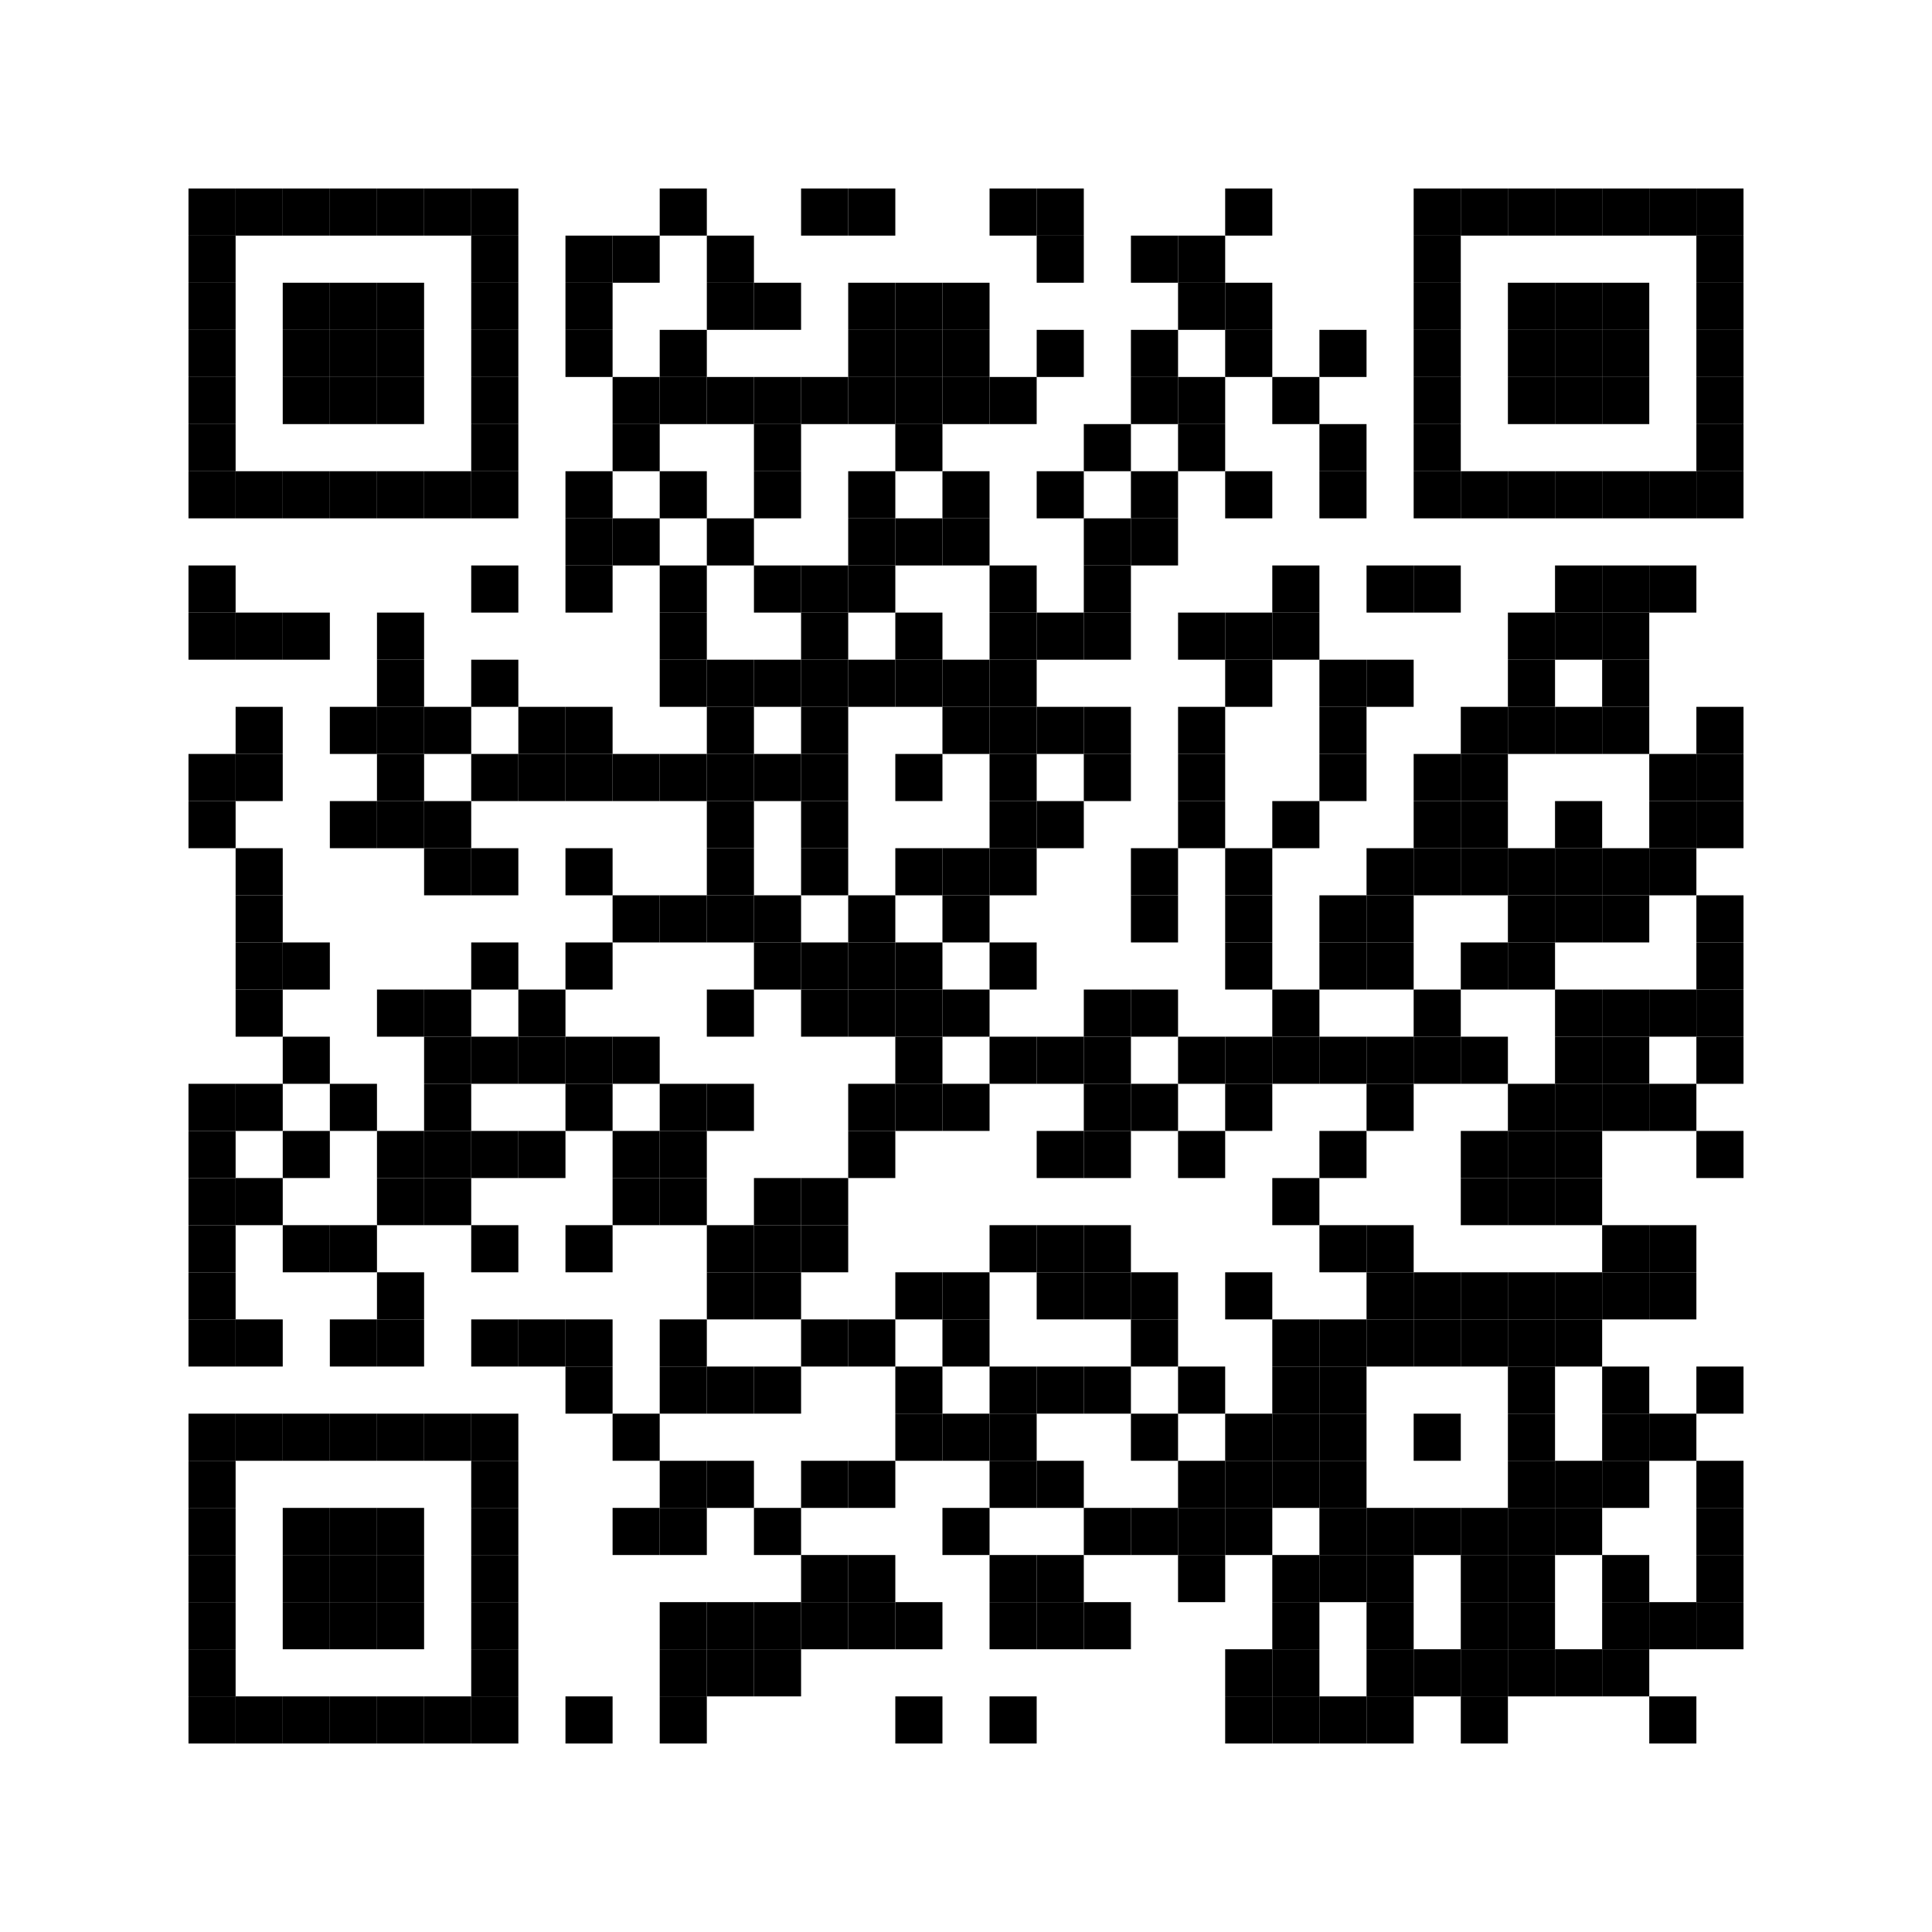
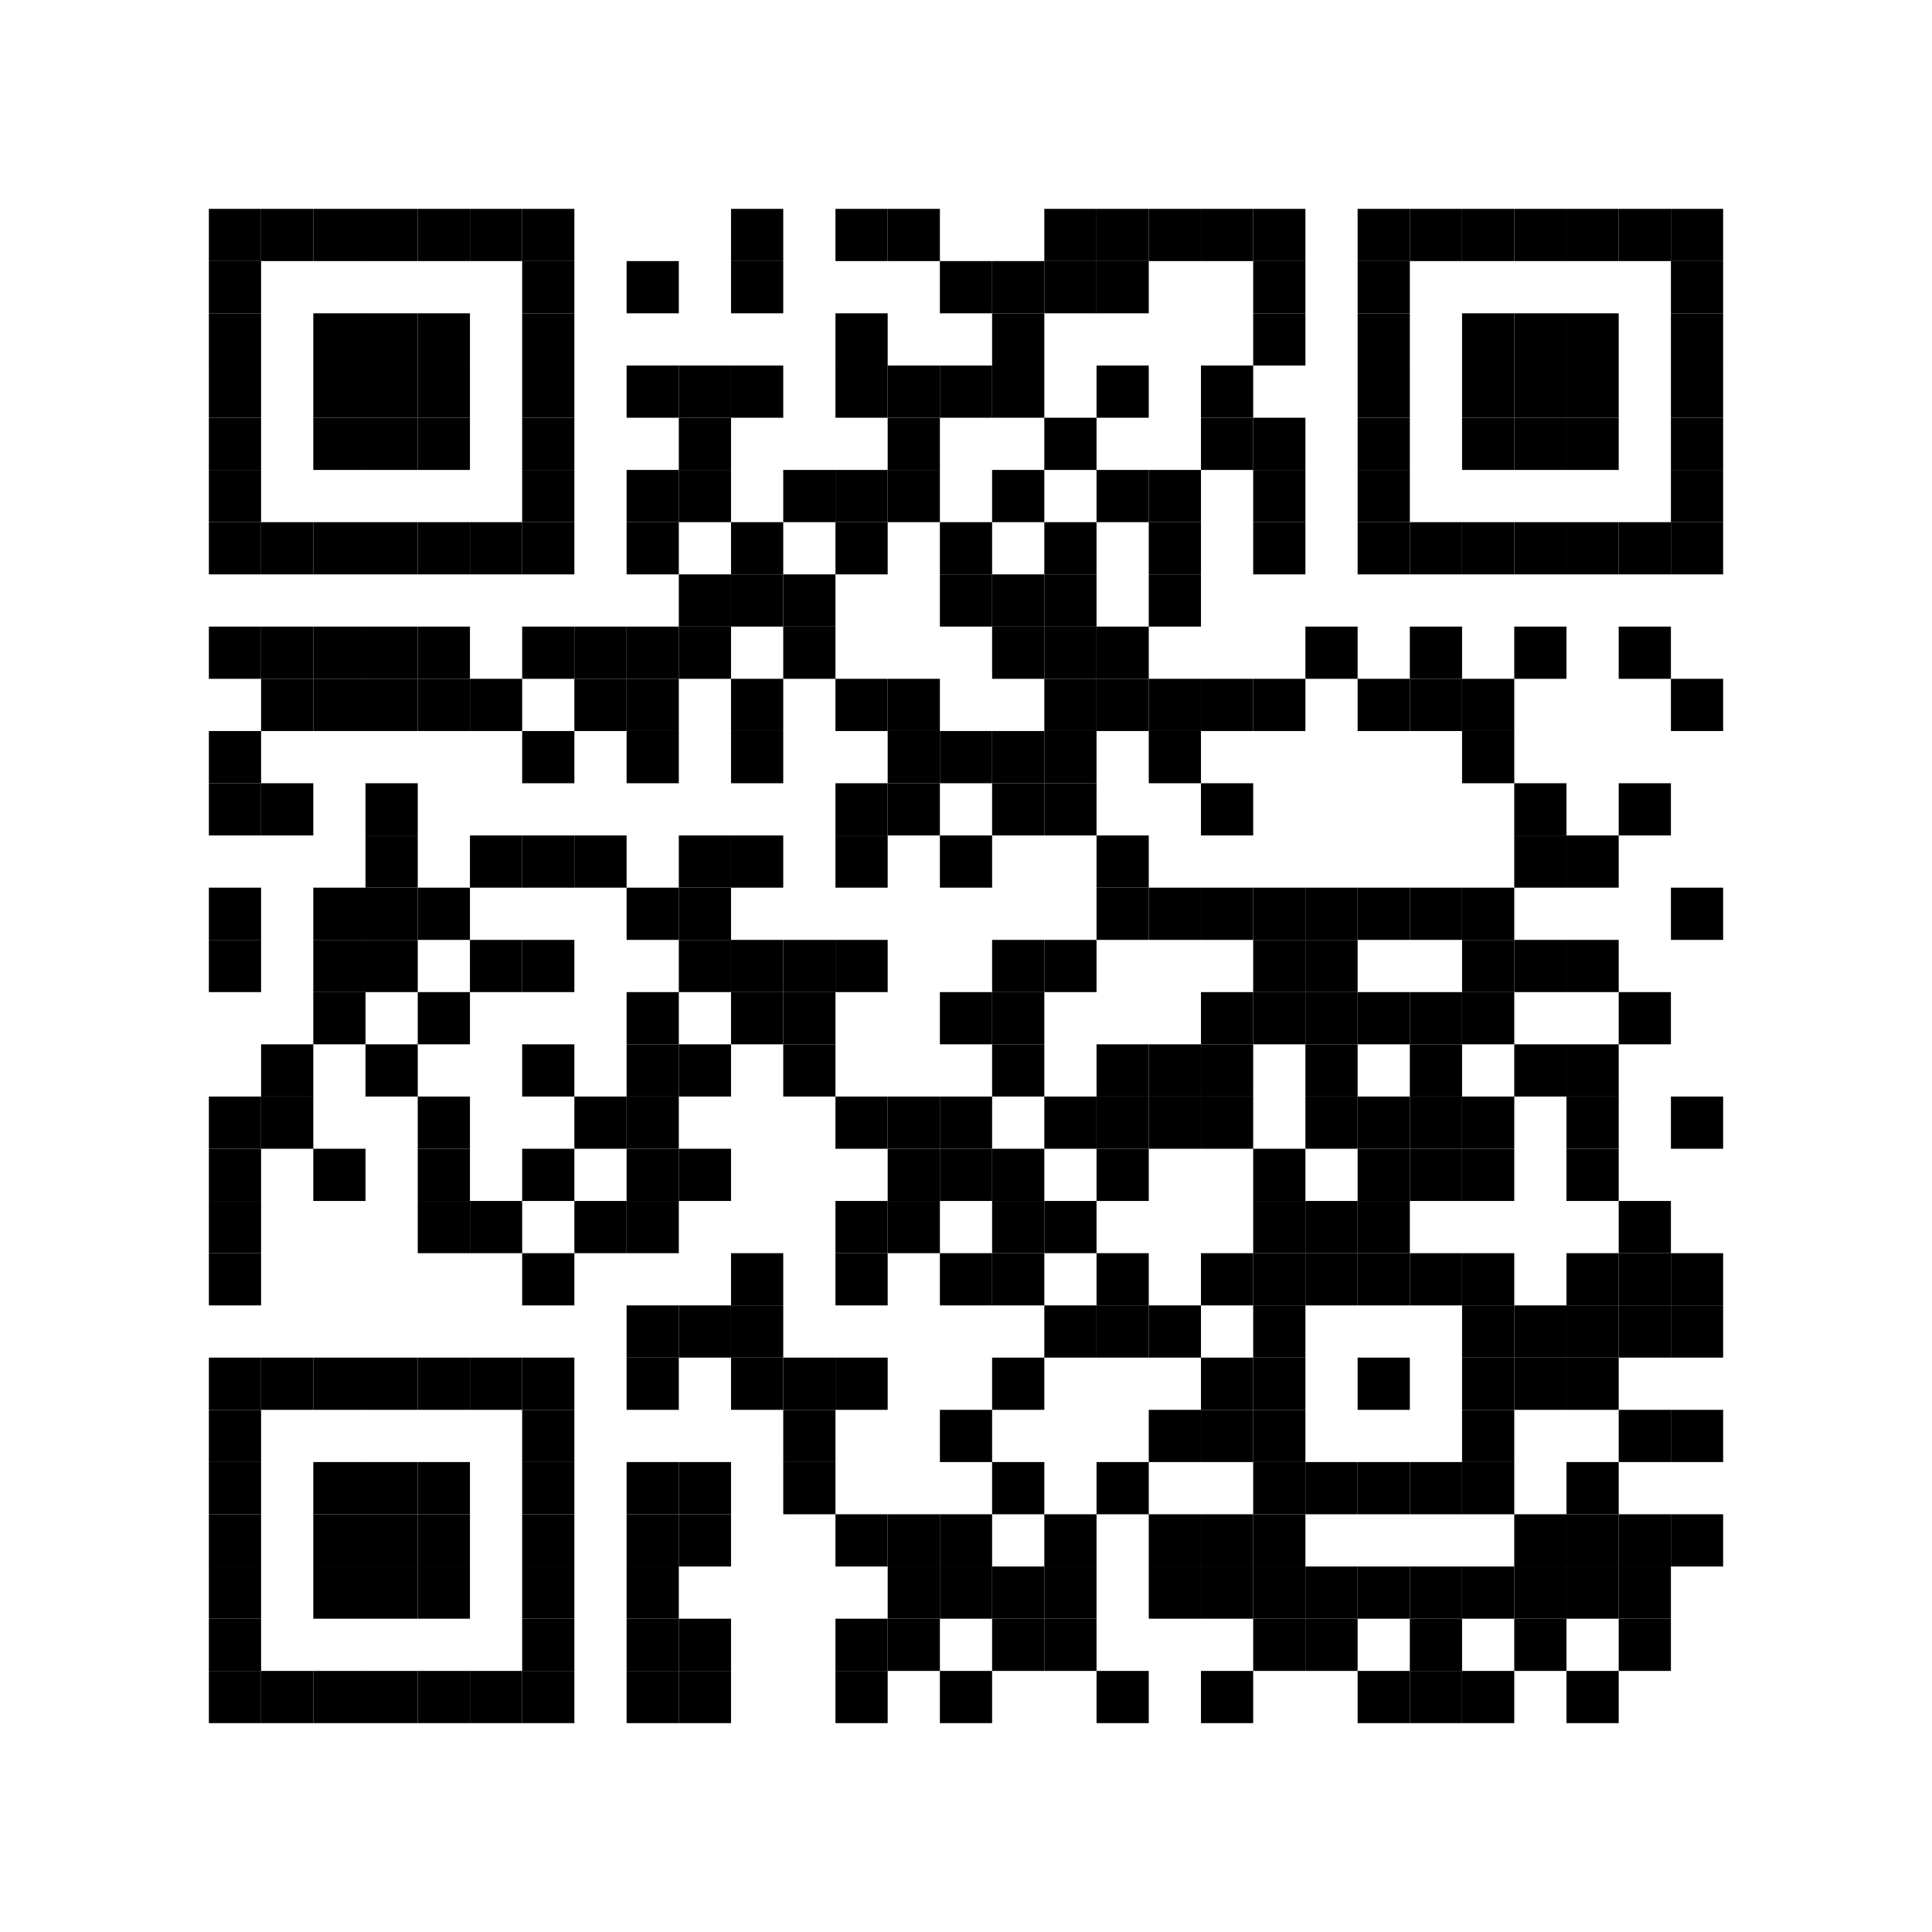
- <svg xmlns="http://www.w3.org/2000/svg" width="4.34cm" height="4.34cm" viewBox="0 0 41 41" preserveAspectRatio="none" version="1.1">
+ <svg xmlns="http://www.w3.org/2000/svg" width="3.92cm" height="3.92cm" viewBox="0 0 37 37" preserveAspectRatio="none" version="1.1">
  <g id="QRcode">
-     <rect x="0" y="0" width="41" height="41" fill="#ffffff" />
+     <rect x="0" y="0" width="37" height="37" fill="#ffffff" />
    <g id="Pattern" transform="translate(4,4)">
      <rect x="0" y="0" width="1" height="1" fill="#000000" />
      <rect x="1" y="0" width="1" height="1" fill="#000000" />
      <rect x="2" y="0" width="1" height="1" fill="#000000" />
      <rect x="3" y="0" width="1" height="1" fill="#000000" />
      <rect x="4" y="0" width="1" height="1" fill="#000000" />
      <rect x="5" y="0" width="1" height="1" fill="#000000" />
      <rect x="6" y="0" width="1" height="1" fill="#000000" />
      <rect x="10" y="0" width="1" height="1" fill="#000000" />
+       <rect x="12" y="0" width="1" height="1" fill="#000000" />
      <rect x="13" y="0" width="1" height="1" fill="#000000" />
-       <rect x="14" y="0" width="1" height="1" fill="#000000" />
+       <rect x="16" y="0" width="1" height="1" fill="#000000" />
      <rect x="17" y="0" width="1" height="1" fill="#000000" />
      <rect x="18" y="0" width="1" height="1" fill="#000000" />
+       <rect x="19" y="0" width="1" height="1" fill="#000000" />
+       <rect x="20" y="0" width="1" height="1" fill="#000000" />
      <rect x="22" y="0" width="1" height="1" fill="#000000" />
+       <rect x="23" y="0" width="1" height="1" fill="#000000" />
+       <rect x="24" y="0" width="1" height="1" fill="#000000" />
+       <rect x="25" y="0" width="1" height="1" fill="#000000" />
      <rect x="26" y="0" width="1" height="1" fill="#000000" />
      <rect x="27" y="0" width="1" height="1" fill="#000000" />
      <rect x="28" y="0" width="1" height="1" fill="#000000" />
-       <rect x="29" y="0" width="1" height="1" fill="#000000" />
-       <rect x="30" y="0" width="1" height="1" fill="#000000" />
-       <rect x="31" y="0" width="1" height="1" fill="#000000" />
-       <rect x="32" y="0" width="1" height="1" fill="#000000" />
      <rect x="0" y="1" width="1" height="1" fill="#000000" />
      <rect x="6" y="1" width="1" height="1" fill="#000000" />
      <rect x="8" y="1" width="1" height="1" fill="#000000" />
-       <rect x="9" y="1" width="1" height="1" fill="#000000" />
-       <rect x="11" y="1" width="1" height="1" fill="#000000" />
-       <rect x="18" y="1" width="1" height="1" fill="#000000" />
+       <rect x="10" y="1" width="1" height="1" fill="#000000" />
+       <rect x="14" y="1" width="1" height="1" fill="#000000" />
+       <rect x="15" y="1" width="1" height="1" fill="#000000" />
+       <rect x="16" y="1" width="1" height="1" fill="#000000" />
+       <rect x="17" y="1" width="1" height="1" fill="#000000" />
      <rect x="20" y="1" width="1" height="1" fill="#000000" />
-       <rect x="21" y="1" width="1" height="1" fill="#000000" />
-       <rect x="26" y="1" width="1" height="1" fill="#000000" />
-       <rect x="32" y="1" width="1" height="1" fill="#000000" />
+       <rect x="22" y="1" width="1" height="1" fill="#000000" />
+       <rect x="28" y="1" width="1" height="1" fill="#000000" />
      <rect x="0" y="2" width="1" height="1" fill="#000000" />
      <rect x="2" y="2" width="1" height="1" fill="#000000" />
      <rect x="3" y="2" width="1" height="1" fill="#000000" />
      <rect x="4" y="2" width="1" height="1" fill="#000000" />
      <rect x="6" y="2" width="1" height="1" fill="#000000" />
-       <rect x="8" y="2" width="1" height="1" fill="#000000" />
-       <rect x="11" y="2" width="1" height="1" fill="#000000" />
      <rect x="12" y="2" width="1" height="1" fill="#000000" />
-       <rect x="14" y="2" width="1" height="1" fill="#000000" />
      <rect x="15" y="2" width="1" height="1" fill="#000000" />
-       <rect x="16" y="2" width="1" height="1" fill="#000000" />
-       <rect x="21" y="2" width="1" height="1" fill="#000000" />
+       <rect x="20" y="2" width="1" height="1" fill="#000000" />
      <rect x="22" y="2" width="1" height="1" fill="#000000" />
+       <rect x="24" y="2" width="1" height="1" fill="#000000" />
+       <rect x="25" y="2" width="1" height="1" fill="#000000" />
      <rect x="26" y="2" width="1" height="1" fill="#000000" />
      <rect x="28" y="2" width="1" height="1" fill="#000000" />
-       <rect x="29" y="2" width="1" height="1" fill="#000000" />
-       <rect x="30" y="2" width="1" height="1" fill="#000000" />
-       <rect x="32" y="2" width="1" height="1" fill="#000000" />
      <rect x="0" y="3" width="1" height="1" fill="#000000" />
      <rect x="2" y="3" width="1" height="1" fill="#000000" />
      <rect x="3" y="3" width="1" height="1" fill="#000000" />
      <rect x="4" y="3" width="1" height="1" fill="#000000" />
      <rect x="6" y="3" width="1" height="1" fill="#000000" />
      <rect x="8" y="3" width="1" height="1" fill="#000000" />
+       <rect x="9" y="3" width="1" height="1" fill="#000000" />
      <rect x="10" y="3" width="1" height="1" fill="#000000" />
+       <rect x="12" y="3" width="1" height="1" fill="#000000" />
+       <rect x="13" y="3" width="1" height="1" fill="#000000" />
      <rect x="14" y="3" width="1" height="1" fill="#000000" />
      <rect x="15" y="3" width="1" height="1" fill="#000000" />
-       <rect x="16" y="3" width="1" height="1" fill="#000000" />
-       <rect x="18" y="3" width="1" height="1" fill="#000000" />
-       <rect x="20" y="3" width="1" height="1" fill="#000000" />
+       <rect x="17" y="3" width="1" height="1" fill="#000000" />
+       <rect x="19" y="3" width="1" height="1" fill="#000000" />
      <rect x="22" y="3" width="1" height="1" fill="#000000" />
      <rect x="24" y="3" width="1" height="1" fill="#000000" />
+       <rect x="25" y="3" width="1" height="1" fill="#000000" />
      <rect x="26" y="3" width="1" height="1" fill="#000000" />
      <rect x="28" y="3" width="1" height="1" fill="#000000" />
-       <rect x="29" y="3" width="1" height="1" fill="#000000" />
-       <rect x="30" y="3" width="1" height="1" fill="#000000" />
-       <rect x="32" y="3" width="1" height="1" fill="#000000" />
      <rect x="0" y="4" width="1" height="1" fill="#000000" />
      <rect x="2" y="4" width="1" height="1" fill="#000000" />
      <rect x="3" y="4" width="1" height="1" fill="#000000" />
      <rect x="4" y="4" width="1" height="1" fill="#000000" />
      <rect x="6" y="4" width="1" height="1" fill="#000000" />
      <rect x="9" y="4" width="1" height="1" fill="#000000" />
-       <rect x="10" y="4" width="1" height="1" fill="#000000" />
-       <rect x="11" y="4" width="1" height="1" fill="#000000" />
-       <rect x="12" y="4" width="1" height="1" fill="#000000" />
      <rect x="13" y="4" width="1" height="1" fill="#000000" />
-       <rect x="14" y="4" width="1" height="1" fill="#000000" />
-       <rect x="15" y="4" width="1" height="1" fill="#000000" />
      <rect x="16" y="4" width="1" height="1" fill="#000000" />
-       <rect x="17" y="4" width="1" height="1" fill="#000000" />
+       <rect x="19" y="4" width="1" height="1" fill="#000000" />
      <rect x="20" y="4" width="1" height="1" fill="#000000" />
-       <rect x="21" y="4" width="1" height="1" fill="#000000" />
-       <rect x="23" y="4" width="1" height="1" fill="#000000" />
+       <rect x="22" y="4" width="1" height="1" fill="#000000" />
+       <rect x="24" y="4" width="1" height="1" fill="#000000" />
+       <rect x="25" y="4" width="1" height="1" fill="#000000" />
      <rect x="26" y="4" width="1" height="1" fill="#000000" />
      <rect x="28" y="4" width="1" height="1" fill="#000000" />
-       <rect x="29" y="4" width="1" height="1" fill="#000000" />
-       <rect x="30" y="4" width="1" height="1" fill="#000000" />
-       <rect x="32" y="4" width="1" height="1" fill="#000000" />
      <rect x="0" y="5" width="1" height="1" fill="#000000" />
      <rect x="6" y="5" width="1" height="1" fill="#000000" />
+       <rect x="8" y="5" width="1" height="1" fill="#000000" />
      <rect x="9" y="5" width="1" height="1" fill="#000000" />
+       <rect x="11" y="5" width="1" height="1" fill="#000000" />
      <rect x="12" y="5" width="1" height="1" fill="#000000" />
+       <rect x="13" y="5" width="1" height="1" fill="#000000" />
      <rect x="15" y="5" width="1" height="1" fill="#000000" />
-       <rect x="19" y="5" width="1" height="1" fill="#000000" />
-       <rect x="21" y="5" width="1" height="1" fill="#000000" />
-       <rect x="24" y="5" width="1" height="1" fill="#000000" />
-       <rect x="26" y="5" width="1" height="1" fill="#000000" />
-       <rect x="32" y="5" width="1" height="1" fill="#000000" />
+       <rect x="17" y="5" width="1" height="1" fill="#000000" />
+       <rect x="18" y="5" width="1" height="1" fill="#000000" />
+       <rect x="20" y="5" width="1" height="1" fill="#000000" />
+       <rect x="22" y="5" width="1" height="1" fill="#000000" />
+       <rect x="28" y="5" width="1" height="1" fill="#000000" />
      <rect x="0" y="6" width="1" height="1" fill="#000000" />
      <rect x="1" y="6" width="1" height="1" fill="#000000" />
      <rect x="2" y="6" width="1" height="1" fill="#000000" />
      <rect x="3" y="6" width="1" height="1" fill="#000000" />
      <rect x="4" y="6" width="1" height="1" fill="#000000" />
      <rect x="5" y="6" width="1" height="1" fill="#000000" />
      <rect x="6" y="6" width="1" height="1" fill="#000000" />
      <rect x="8" y="6" width="1" height="1" fill="#000000" />
      <rect x="10" y="6" width="1" height="1" fill="#000000" />
      <rect x="12" y="6" width="1" height="1" fill="#000000" />
      <rect x="14" y="6" width="1" height="1" fill="#000000" />
      <rect x="16" y="6" width="1" height="1" fill="#000000" />
      <rect x="18" y="6" width="1" height="1" fill="#000000" />
      <rect x="20" y="6" width="1" height="1" fill="#000000" />
      <rect x="22" y="6" width="1" height="1" fill="#000000" />
+       <rect x="23" y="6" width="1" height="1" fill="#000000" />
      <rect x="24" y="6" width="1" height="1" fill="#000000" />
+       <rect x="25" y="6" width="1" height="1" fill="#000000" />
      <rect x="26" y="6" width="1" height="1" fill="#000000" />
      <rect x="27" y="6" width="1" height="1" fill="#000000" />
      <rect x="28" y="6" width="1" height="1" fill="#000000" />
-       <rect x="29" y="6" width="1" height="1" fill="#000000" />
-       <rect x="30" y="6" width="1" height="1" fill="#000000" />
-       <rect x="31" y="6" width="1" height="1" fill="#000000" />
-       <rect x="32" y="6" width="1" height="1" fill="#000000" />
-       <rect x="8" y="7" width="1" height="1" fill="#000000" />
      <rect x="9" y="7" width="1" height="1" fill="#000000" />
+       <rect x="10" y="7" width="1" height="1" fill="#000000" />
      <rect x="11" y="7" width="1" height="1" fill="#000000" />
      <rect x="14" y="7" width="1" height="1" fill="#000000" />
      <rect x="15" y="7" width="1" height="1" fill="#000000" />
      <rect x="16" y="7" width="1" height="1" fill="#000000" />
-       <rect x="19" y="7" width="1" height="1" fill="#000000" />
-       <rect x="20" y="7" width="1" height="1" fill="#000000" />
+       <rect x="18" y="7" width="1" height="1" fill="#000000" />
      <rect x="0" y="8" width="1" height="1" fill="#000000" />
+       <rect x="1" y="8" width="1" height="1" fill="#000000" />
+       <rect x="2" y="8" width="1" height="1" fill="#000000" />
+       <rect x="3" y="8" width="1" height="1" fill="#000000" />
+       <rect x="4" y="8" width="1" height="1" fill="#000000" />
      <rect x="6" y="8" width="1" height="1" fill="#000000" />
+       <rect x="7" y="8" width="1" height="1" fill="#000000" />
      <rect x="8" y="8" width="1" height="1" fill="#000000" />
-       <rect x="10" y="8" width="1" height="1" fill="#000000" />
-       <rect x="12" y="8" width="1" height="1" fill="#000000" />
-       <rect x="13" y="8" width="1" height="1" fill="#000000" />
-       <rect x="14" y="8" width="1" height="1" fill="#000000" />
+       <rect x="9" y="8" width="1" height="1" fill="#000000" />
+       <rect x="11" y="8" width="1" height="1" fill="#000000" />
+       <rect x="15" y="8" width="1" height="1" fill="#000000" />
+       <rect x="16" y="8" width="1" height="1" fill="#000000" />
      <rect x="17" y="8" width="1" height="1" fill="#000000" />
-       <rect x="19" y="8" width="1" height="1" fill="#000000" />
+       <rect x="21" y="8" width="1" height="1" fill="#000000" />
      <rect x="23" y="8" width="1" height="1" fill="#000000" />
      <rect x="25" y="8" width="1" height="1" fill="#000000" />
-       <rect x="26" y="8" width="1" height="1" fill="#000000" />
-       <rect x="29" y="8" width="1" height="1" fill="#000000" />
-       <rect x="30" y="8" width="1" height="1" fill="#000000" />
-       <rect x="31" y="8" width="1" height="1" fill="#000000" />
-       <rect x="0" y="9" width="1" height="1" fill="#000000" />
+       <rect x="27" y="8" width="1" height="1" fill="#000000" />
      <rect x="1" y="9" width="1" height="1" fill="#000000" />
      <rect x="2" y="9" width="1" height="1" fill="#000000" />
+       <rect x="3" y="9" width="1" height="1" fill="#000000" />
      <rect x="4" y="9" width="1" height="1" fill="#000000" />
+       <rect x="5" y="9" width="1" height="1" fill="#000000" />
+       <rect x="7" y="9" width="1" height="1" fill="#000000" />
+       <rect x="8" y="9" width="1" height="1" fill="#000000" />
      <rect x="10" y="9" width="1" height="1" fill="#000000" />
+       <rect x="12" y="9" width="1" height="1" fill="#000000" />
      <rect x="13" y="9" width="1" height="1" fill="#000000" />
-       <rect x="15" y="9" width="1" height="1" fill="#000000" />
+       <rect x="16" y="9" width="1" height="1" fill="#000000" />
      <rect x="17" y="9" width="1" height="1" fill="#000000" />
      <rect x="18" y="9" width="1" height="1" fill="#000000" />
      <rect x="19" y="9" width="1" height="1" fill="#000000" />
-       <rect x="21" y="9" width="1" height="1" fill="#000000" />
+       <rect x="20" y="9" width="1" height="1" fill="#000000" />
      <rect x="22" y="9" width="1" height="1" fill="#000000" />
      <rect x="23" y="9" width="1" height="1" fill="#000000" />
+       <rect x="24" y="9" width="1" height="1" fill="#000000" />
      <rect x="28" y="9" width="1" height="1" fill="#000000" />
-       <rect x="29" y="9" width="1" height="1" fill="#000000" />
-       <rect x="30" y="9" width="1" height="1" fill="#000000" />
-       <rect x="4" y="10" width="1" height="1" fill="#000000" />
+       <rect x="0" y="10" width="1" height="1" fill="#000000" />
      <rect x="6" y="10" width="1" height="1" fill="#000000" />
+       <rect x="8" y="10" width="1" height="1" fill="#000000" />
      <rect x="10" y="10" width="1" height="1" fill="#000000" />
-       <rect x="11" y="10" width="1" height="1" fill="#000000" />
-       <rect x="12" y="10" width="1" height="1" fill="#000000" />
      <rect x="13" y="10" width="1" height="1" fill="#000000" />
      <rect x="14" y="10" width="1" height="1" fill="#000000" />
      <rect x="15" y="10" width="1" height="1" fill="#000000" />
      <rect x="16" y="10" width="1" height="1" fill="#000000" />
-       <rect x="17" y="10" width="1" height="1" fill="#000000" />
-       <rect x="22" y="10" width="1" height="1" fill="#000000" />
+       <rect x="18" y="10" width="1" height="1" fill="#000000" />
      <rect x="24" y="10" width="1" height="1" fill="#000000" />
-       <rect x="25" y="10" width="1" height="1" fill="#000000" />
-       <rect x="28" y="10" width="1" height="1" fill="#000000" />
-       <rect x="30" y="10" width="1" height="1" fill="#000000" />
+       <rect x="0" y="11" width="1" height="1" fill="#000000" />
      <rect x="1" y="11" width="1" height="1" fill="#000000" />
      <rect x="3" y="11" width="1" height="1" fill="#000000" />
-       <rect x="4" y="11" width="1" height="1" fill="#000000" />
-       <rect x="5" y="11" width="1" height="1" fill="#000000" />
-       <rect x="7" y="11" width="1" height="1" fill="#000000" />
-       <rect x="8" y="11" width="1" height="1" fill="#000000" />
-       <rect x="11" y="11" width="1" height="1" fill="#000000" />
+       <rect x="12" y="11" width="1" height="1" fill="#000000" />
      <rect x="13" y="11" width="1" height="1" fill="#000000" />
+       <rect x="15" y="11" width="1" height="1" fill="#000000" />
      <rect x="16" y="11" width="1" height="1" fill="#000000" />
-       <rect x="17" y="11" width="1" height="1" fill="#000000" />
-       <rect x="18" y="11" width="1" height="1" fill="#000000" />
      <rect x="19" y="11" width="1" height="1" fill="#000000" />
-       <rect x="21" y="11" width="1" height="1" fill="#000000" />
-       <rect x="24" y="11" width="1" height="1" fill="#000000" />
+       <rect x="25" y="11" width="1" height="1" fill="#000000" />
      <rect x="27" y="11" width="1" height="1" fill="#000000" />
-       <rect x="28" y="11" width="1" height="1" fill="#000000" />
-       <rect x="29" y="11" width="1" height="1" fill="#000000" />
-       <rect x="30" y="11" width="1" height="1" fill="#000000" />
-       <rect x="32" y="11" width="1" height="1" fill="#000000" />
-       <rect x="0" y="12" width="1" height="1" fill="#000000" />
-       <rect x="1" y="12" width="1" height="1" fill="#000000" />
-       <rect x="4" y="12" width="1" height="1" fill="#000000" />
+       <rect x="3" y="12" width="1" height="1" fill="#000000" />
+       <rect x="5" y="12" width="1" height="1" fill="#000000" />
      <rect x="6" y="12" width="1" height="1" fill="#000000" />
      <rect x="7" y="12" width="1" height="1" fill="#000000" />
-       <rect x="8" y="12" width="1" height="1" fill="#000000" />
      <rect x="9" y="12" width="1" height="1" fill="#000000" />
      <rect x="10" y="12" width="1" height="1" fill="#000000" />
-       <rect x="11" y="12" width="1" height="1" fill="#000000" />
      <rect x="12" y="12" width="1" height="1" fill="#000000" />
-       <rect x="13" y="12" width="1" height="1" fill="#000000" />
-       <rect x="15" y="12" width="1" height="1" fill="#000000" />
+       <rect x="14" y="12" width="1" height="1" fill="#000000" />
      <rect x="17" y="12" width="1" height="1" fill="#000000" />
-       <rect x="19" y="12" width="1" height="1" fill="#000000" />
-       <rect x="21" y="12" width="1" height="1" fill="#000000" />
-       <rect x="24" y="12" width="1" height="1" fill="#000000" />
+       <rect x="25" y="12" width="1" height="1" fill="#000000" />
      <rect x="26" y="12" width="1" height="1" fill="#000000" />
-       <rect x="27" y="12" width="1" height="1" fill="#000000" />
-       <rect x="31" y="12" width="1" height="1" fill="#000000" />
-       <rect x="32" y="12" width="1" height="1" fill="#000000" />
      <rect x="0" y="13" width="1" height="1" fill="#000000" />
+       <rect x="2" y="13" width="1" height="1" fill="#000000" />
      <rect x="3" y="13" width="1" height="1" fill="#000000" />
      <rect x="4" y="13" width="1" height="1" fill="#000000" />
-       <rect x="5" y="13" width="1" height="1" fill="#000000" />
-       <rect x="11" y="13" width="1" height="1" fill="#000000" />
-       <rect x="13" y="13" width="1" height="1" fill="#000000" />
+       <rect x="8" y="13" width="1" height="1" fill="#000000" />
+       <rect x="9" y="13" width="1" height="1" fill="#000000" />
      <rect x="17" y="13" width="1" height="1" fill="#000000" />
      <rect x="18" y="13" width="1" height="1" fill="#000000" />
+       <rect x="19" y="13" width="1" height="1" fill="#000000" />
+       <rect x="20" y="13" width="1" height="1" fill="#000000" />
      <rect x="21" y="13" width="1" height="1" fill="#000000" />
+       <rect x="22" y="13" width="1" height="1" fill="#000000" />
      <rect x="23" y="13" width="1" height="1" fill="#000000" />
-       <rect x="26" y="13" width="1" height="1" fill="#000000" />
-       <rect x="27" y="13" width="1" height="1" fill="#000000" />
-       <rect x="29" y="13" width="1" height="1" fill="#000000" />
-       <rect x="31" y="13" width="1" height="1" fill="#000000" />
-       <rect x="32" y="13" width="1" height="1" fill="#000000" />
-       <rect x="1" y="14" width="1" height="1" fill="#000000" />
+       <rect x="24" y="13" width="1" height="1" fill="#000000" />
+       <rect x="28" y="13" width="1" height="1" fill="#000000" />
+       <rect x="0" y="14" width="1" height="1" fill="#000000" />
+       <rect x="2" y="14" width="1" height="1" fill="#000000" />
+       <rect x="3" y="14" width="1" height="1" fill="#000000" />
      <rect x="5" y="14" width="1" height="1" fill="#000000" />
      <rect x="6" y="14" width="1" height="1" fill="#000000" />
-       <rect x="8" y="14" width="1" height="1" fill="#000000" />
+       <rect x="9" y="14" width="1" height="1" fill="#000000" />
+       <rect x="10" y="14" width="1" height="1" fill="#000000" />
      <rect x="11" y="14" width="1" height="1" fill="#000000" />
-       <rect x="13" y="14" width="1" height="1" fill="#000000" />
+       <rect x="12" y="14" width="1" height="1" fill="#000000" />
      <rect x="15" y="14" width="1" height="1" fill="#000000" />
      <rect x="16" y="14" width="1" height="1" fill="#000000" />
-       <rect x="17" y="14" width="1" height="1" fill="#000000" />
      <rect x="20" y="14" width="1" height="1" fill="#000000" />
-       <rect x="22" y="14" width="1" height="1" fill="#000000" />
+       <rect x="21" y="14" width="1" height="1" fill="#000000" />
+       <rect x="24" y="14" width="1" height="1" fill="#000000" />
      <rect x="25" y="14" width="1" height="1" fill="#000000" />
      <rect x="26" y="14" width="1" height="1" fill="#000000" />
-       <rect x="27" y="14" width="1" height="1" fill="#000000" />
-       <rect x="28" y="14" width="1" height="1" fill="#000000" />
-       <rect x="29" y="14" width="1" height="1" fill="#000000" />
-       <rect x="30" y="14" width="1" height="1" fill="#000000" />
-       <rect x="31" y="14" width="1" height="1" fill="#000000" />
-       <rect x="1" y="15" width="1" height="1" fill="#000000" />
-       <rect x="9" y="15" width="1" height="1" fill="#000000" />
+       <rect x="2" y="15" width="1" height="1" fill="#000000" />
+       <rect x="4" y="15" width="1" height="1" fill="#000000" />
+       <rect x="8" y="15" width="1" height="1" fill="#000000" />
      <rect x="10" y="15" width="1" height="1" fill="#000000" />
      <rect x="11" y="15" width="1" height="1" fill="#000000" />
-       <rect x="12" y="15" width="1" height="1" fill="#000000" />
      <rect x="14" y="15" width="1" height="1" fill="#000000" />
-       <rect x="16" y="15" width="1" height="1" fill="#000000" />
+       <rect x="15" y="15" width="1" height="1" fill="#000000" />
+       <rect x="19" y="15" width="1" height="1" fill="#000000" />
      <rect x="20" y="15" width="1" height="1" fill="#000000" />
+       <rect x="21" y="15" width="1" height="1" fill="#000000" />
      <rect x="22" y="15" width="1" height="1" fill="#000000" />
+       <rect x="23" y="15" width="1" height="1" fill="#000000" />
      <rect x="24" y="15" width="1" height="1" fill="#000000" />
-       <rect x="25" y="15" width="1" height="1" fill="#000000" />
-       <rect x="28" y="15" width="1" height="1" fill="#000000" />
-       <rect x="29" y="15" width="1" height="1" fill="#000000" />
-       <rect x="30" y="15" width="1" height="1" fill="#000000" />
-       <rect x="32" y="15" width="1" height="1" fill="#000000" />
+       <rect x="27" y="15" width="1" height="1" fill="#000000" />
      <rect x="1" y="16" width="1" height="1" fill="#000000" />
-       <rect x="2" y="16" width="1" height="1" fill="#000000" />
+       <rect x="3" y="16" width="1" height="1" fill="#000000" />
      <rect x="6" y="16" width="1" height="1" fill="#000000" />
      <rect x="8" y="16" width="1" height="1" fill="#000000" />
-       <rect x="12" y="16" width="1" height="1" fill="#000000" />
-       <rect x="13" y="16" width="1" height="1" fill="#000000" />
-       <rect x="14" y="16" width="1" height="1" fill="#000000" />
+       <rect x="9" y="16" width="1" height="1" fill="#000000" />
+       <rect x="11" y="16" width="1" height="1" fill="#000000" />
      <rect x="15" y="16" width="1" height="1" fill="#000000" />
      <rect x="17" y="16" width="1" height="1" fill="#000000" />
-       <rect x="22" y="16" width="1" height="1" fill="#000000" />
-       <rect x="24" y="16" width="1" height="1" fill="#000000" />
+       <rect x="18" y="16" width="1" height="1" fill="#000000" />
+       <rect x="19" y="16" width="1" height="1" fill="#000000" />
+       <rect x="21" y="16" width="1" height="1" fill="#000000" />
+       <rect x="23" y="16" width="1" height="1" fill="#000000" />
      <rect x="25" y="16" width="1" height="1" fill="#000000" />
-       <rect x="27" y="16" width="1" height="1" fill="#000000" />
-       <rect x="28" y="16" width="1" height="1" fill="#000000" />
-       <rect x="32" y="16" width="1" height="1" fill="#000000" />
+       <rect x="26" y="16" width="1" height="1" fill="#000000" />
+       <rect x="0" y="17" width="1" height="1" fill="#000000" />
      <rect x="1" y="17" width="1" height="1" fill="#000000" />
      <rect x="4" y="17" width="1" height="1" fill="#000000" />
-       <rect x="5" y="17" width="1" height="1" fill="#000000" />
      <rect x="7" y="17" width="1" height="1" fill="#000000" />
-       <rect x="11" y="17" width="1" height="1" fill="#000000" />
+       <rect x="8" y="17" width="1" height="1" fill="#000000" />
+       <rect x="12" y="17" width="1" height="1" fill="#000000" />
      <rect x="13" y="17" width="1" height="1" fill="#000000" />
      <rect x="14" y="17" width="1" height="1" fill="#000000" />
-       <rect x="15" y="17" width="1" height="1" fill="#000000" />
      <rect x="16" y="17" width="1" height="1" fill="#000000" />
+       <rect x="17" y="17" width="1" height="1" fill="#000000" />
+       <rect x="18" y="17" width="1" height="1" fill="#000000" />
      <rect x="19" y="17" width="1" height="1" fill="#000000" />
-       <rect x="20" y="17" width="1" height="1" fill="#000000" />
+       <rect x="21" y="17" width="1" height="1" fill="#000000" />
+       <rect x="22" y="17" width="1" height="1" fill="#000000" />
      <rect x="23" y="17" width="1" height="1" fill="#000000" />
+       <rect x="24" y="17" width="1" height="1" fill="#000000" />
      <rect x="26" y="17" width="1" height="1" fill="#000000" />
-       <rect x="29" y="17" width="1" height="1" fill="#000000" />
-       <rect x="30" y="17" width="1" height="1" fill="#000000" />
-       <rect x="31" y="17" width="1" height="1" fill="#000000" />
-       <rect x="32" y="17" width="1" height="1" fill="#000000" />
+       <rect x="28" y="17" width="1" height="1" fill="#000000" />
+       <rect x="0" y="18" width="1" height="1" fill="#000000" />
      <rect x="2" y="18" width="1" height="1" fill="#000000" />
-       <rect x="5" y="18" width="1" height="1" fill="#000000" />
+       <rect x="4" y="18" width="1" height="1" fill="#000000" />
      <rect x="6" y="18" width="1" height="1" fill="#000000" />
-       <rect x="7" y="18" width="1" height="1" fill="#000000" />
      <rect x="8" y="18" width="1" height="1" fill="#000000" />
      <rect x="9" y="18" width="1" height="1" fill="#000000" />
+       <rect x="13" y="18" width="1" height="1" fill="#000000" />
+       <rect x="14" y="18" width="1" height="1" fill="#000000" />
      <rect x="15" y="18" width="1" height="1" fill="#000000" />
      <rect x="17" y="18" width="1" height="1" fill="#000000" />
-       <rect x="18" y="18" width="1" height="1" fill="#000000" />
-       <rect x="19" y="18" width="1" height="1" fill="#000000" />
-       <rect x="21" y="18" width="1" height="1" fill="#000000" />
+       <rect x="20" y="18" width="1" height="1" fill="#000000" />
      <rect x="22" y="18" width="1" height="1" fill="#000000" />
      <rect x="23" y="18" width="1" height="1" fill="#000000" />
      <rect x="24" y="18" width="1" height="1" fill="#000000" />
-       <rect x="25" y="18" width="1" height="1" fill="#000000" />
      <rect x="26" y="18" width="1" height="1" fill="#000000" />
-       <rect x="27" y="18" width="1" height="1" fill="#000000" />
-       <rect x="29" y="18" width="1" height="1" fill="#000000" />
-       <rect x="30" y="18" width="1" height="1" fill="#000000" />
-       <rect x="32" y="18" width="1" height="1" fill="#000000" />
      <rect x="0" y="19" width="1" height="1" fill="#000000" />
-       <rect x="1" y="19" width="1" height="1" fill="#000000" />
-       <rect x="3" y="19" width="1" height="1" fill="#000000" />
+       <rect x="4" y="19" width="1" height="1" fill="#000000" />
      <rect x="5" y="19" width="1" height="1" fill="#000000" />
+       <rect x="7" y="19" width="1" height="1" fill="#000000" />
      <rect x="8" y="19" width="1" height="1" fill="#000000" />
-       <rect x="10" y="19" width="1" height="1" fill="#000000" />
-       <rect x="11" y="19" width="1" height="1" fill="#000000" />
-       <rect x="14" y="19" width="1" height="1" fill="#000000" />
+       <rect x="12" y="19" width="1" height="1" fill="#000000" />
+       <rect x="13" y="19" width="1" height="1" fill="#000000" />
      <rect x="15" y="19" width="1" height="1" fill="#000000" />
      <rect x="16" y="19" width="1" height="1" fill="#000000" />
-       <rect x="19" y="19" width="1" height="1" fill="#000000" />
      <rect x="20" y="19" width="1" height="1" fill="#000000" />
+       <rect x="21" y="19" width="1" height="1" fill="#000000" />
      <rect x="22" y="19" width="1" height="1" fill="#000000" />
-       <rect x="25" y="19" width="1" height="1" fill="#000000" />
-       <rect x="28" y="19" width="1" height="1" fill="#000000" />
-       <rect x="29" y="19" width="1" height="1" fill="#000000" />
-       <rect x="30" y="19" width="1" height="1" fill="#000000" />
-       <rect x="31" y="19" width="1" height="1" fill="#000000" />
+       <rect x="27" y="19" width="1" height="1" fill="#000000" />
      <rect x="0" y="20" width="1" height="1" fill="#000000" />
-       <rect x="2" y="20" width="1" height="1" fill="#000000" />
-       <rect x="4" y="20" width="1" height="1" fill="#000000" />
-       <rect x="5" y="20" width="1" height="1" fill="#000000" />
      <rect x="6" y="20" width="1" height="1" fill="#000000" />
-       <rect x="7" y="20" width="1" height="1" fill="#000000" />
-       <rect x="9" y="20" width="1" height="1" fill="#000000" />
      <rect x="10" y="20" width="1" height="1" fill="#000000" />
+       <rect x="12" y="20" width="1" height="1" fill="#000000" />
      <rect x="14" y="20" width="1" height="1" fill="#000000" />
-       <rect x="18" y="20" width="1" height="1" fill="#000000" />
+       <rect x="15" y="20" width="1" height="1" fill="#000000" />
+       <rect x="17" y="20" width="1" height="1" fill="#000000" />
      <rect x="19" y="20" width="1" height="1" fill="#000000" />
+       <rect x="20" y="20" width="1" height="1" fill="#000000" />
      <rect x="21" y="20" width="1" height="1" fill="#000000" />
+       <rect x="22" y="20" width="1" height="1" fill="#000000" />
+       <rect x="23" y="20" width="1" height="1" fill="#000000" />
      <rect x="24" y="20" width="1" height="1" fill="#000000" />
+       <rect x="26" y="20" width="1" height="1" fill="#000000" />
      <rect x="27" y="20" width="1" height="1" fill="#000000" />
      <rect x="28" y="20" width="1" height="1" fill="#000000" />
-       <rect x="29" y="20" width="1" height="1" fill="#000000" />
-       <rect x="32" y="20" width="1" height="1" fill="#000000" />
-       <rect x="0" y="21" width="1" height="1" fill="#000000" />
-       <rect x="1" y="21" width="1" height="1" fill="#000000" />
-       <rect x="4" y="21" width="1" height="1" fill="#000000" />
-       <rect x="5" y="21" width="1" height="1" fill="#000000" />
+       <rect x="8" y="21" width="1" height="1" fill="#000000" />
      <rect x="9" y="21" width="1" height="1" fill="#000000" />
      <rect x="10" y="21" width="1" height="1" fill="#000000" />
-       <rect x="12" y="21" width="1" height="1" fill="#000000" />
-       <rect x="13" y="21" width="1" height="1" fill="#000000" />
-       <rect x="23" y="21" width="1" height="1" fill="#000000" />
+       <rect x="16" y="21" width="1" height="1" fill="#000000" />
+       <rect x="17" y="21" width="1" height="1" fill="#000000" />
+       <rect x="18" y="21" width="1" height="1" fill="#000000" />
+       <rect x="20" y="21" width="1" height="1" fill="#000000" />
+       <rect x="24" y="21" width="1" height="1" fill="#000000" />
+       <rect x="25" y="21" width="1" height="1" fill="#000000" />
+       <rect x="26" y="21" width="1" height="1" fill="#000000" />
      <rect x="27" y="21" width="1" height="1" fill="#000000" />
      <rect x="28" y="21" width="1" height="1" fill="#000000" />
-       <rect x="29" y="21" width="1" height="1" fill="#000000" />
      <rect x="0" y="22" width="1" height="1" fill="#000000" />
+       <rect x="1" y="22" width="1" height="1" fill="#000000" />
      <rect x="2" y="22" width="1" height="1" fill="#000000" />
      <rect x="3" y="22" width="1" height="1" fill="#000000" />
+       <rect x="4" y="22" width="1" height="1" fill="#000000" />
+       <rect x="5" y="22" width="1" height="1" fill="#000000" />
      <rect x="6" y="22" width="1" height="1" fill="#000000" />
      <rect x="8" y="22" width="1" height="1" fill="#000000" />
+       <rect x="10" y="22" width="1" height="1" fill="#000000" />
      <rect x="11" y="22" width="1" height="1" fill="#000000" />
      <rect x="12" y="22" width="1" height="1" fill="#000000" />
-       <rect x="13" y="22" width="1" height="1" fill="#000000" />
-       <rect x="17" y="22" width="1" height="1" fill="#000000" />
-       <rect x="18" y="22" width="1" height="1" fill="#000000" />
+       <rect x="15" y="22" width="1" height="1" fill="#000000" />
      <rect x="19" y="22" width="1" height="1" fill="#000000" />
+       <rect x="20" y="22" width="1" height="1" fill="#000000" />
+       <rect x="22" y="22" width="1" height="1" fill="#000000" />
      <rect x="24" y="22" width="1" height="1" fill="#000000" />
      <rect x="25" y="22" width="1" height="1" fill="#000000" />
-       <rect x="30" y="22" width="1" height="1" fill="#000000" />
-       <rect x="31" y="22" width="1" height="1" fill="#000000" />
+       <rect x="26" y="22" width="1" height="1" fill="#000000" />
      <rect x="0" y="23" width="1" height="1" fill="#000000" />
-       <rect x="4" y="23" width="1" height="1" fill="#000000" />
+       <rect x="6" y="23" width="1" height="1" fill="#000000" />
      <rect x="11" y="23" width="1" height="1" fill="#000000" />
-       <rect x="12" y="23" width="1" height="1" fill="#000000" />
-       <rect x="15" y="23" width="1" height="1" fill="#000000" />
-       <rect x="16" y="23" width="1" height="1" fill="#000000" />
+       <rect x="14" y="23" width="1" height="1" fill="#000000" />
      <rect x="18" y="23" width="1" height="1" fill="#000000" />
      <rect x="19" y="23" width="1" height="1" fill="#000000" />
      <rect x="20" y="23" width="1" height="1" fill="#000000" />
-       <rect x="22" y="23" width="1" height="1" fill="#000000" />
-       <rect x="25" y="23" width="1" height="1" fill="#000000" />
-       <rect x="26" y="23" width="1" height="1" fill="#000000" />
+       <rect x="24" y="23" width="1" height="1" fill="#000000" />
      <rect x="27" y="23" width="1" height="1" fill="#000000" />
      <rect x="28" y="23" width="1" height="1" fill="#000000" />
-       <rect x="29" y="23" width="1" height="1" fill="#000000" />
-       <rect x="30" y="23" width="1" height="1" fill="#000000" />
-       <rect x="31" y="23" width="1" height="1" fill="#000000" />
      <rect x="0" y="24" width="1" height="1" fill="#000000" />
-       <rect x="1" y="24" width="1" height="1" fill="#000000" />
+       <rect x="2" y="24" width="1" height="1" fill="#000000" />
      <rect x="3" y="24" width="1" height="1" fill="#000000" />
      <rect x="4" y="24" width="1" height="1" fill="#000000" />
      <rect x="6" y="24" width="1" height="1" fill="#000000" />
-       <rect x="7" y="24" width="1" height="1" fill="#000000" />
      <rect x="8" y="24" width="1" height="1" fill="#000000" />
-       <rect x="10" y="24" width="1" height="1" fill="#000000" />
-       <rect x="13" y="24" width="1" height="1" fill="#000000" />
-       <rect x="14" y="24" width="1" height="1" fill="#000000" />
-       <rect x="16" y="24" width="1" height="1" fill="#000000" />
+       <rect x="9" y="24" width="1" height="1" fill="#000000" />
+       <rect x="11" y="24" width="1" height="1" fill="#000000" />
+       <rect x="15" y="24" width="1" height="1" fill="#000000" />
+       <rect x="17" y="24" width="1" height="1" fill="#000000" />
      <rect x="20" y="24" width="1" height="1" fill="#000000" />
+       <rect x="21" y="24" width="1" height="1" fill="#000000" />
+       <rect x="22" y="24" width="1" height="1" fill="#000000" />
      <rect x="23" y="24" width="1" height="1" fill="#000000" />
      <rect x="24" y="24" width="1" height="1" fill="#000000" />
-       <rect x="25" y="24" width="1" height="1" fill="#000000" />
      <rect x="26" y="24" width="1" height="1" fill="#000000" />
-       <rect x="27" y="24" width="1" height="1" fill="#000000" />
-       <rect x="28" y="24" width="1" height="1" fill="#000000" />
-       <rect x="29" y="24" width="1" height="1" fill="#000000" />
+       <rect x="0" y="25" width="1" height="1" fill="#000000" />
+       <rect x="2" y="25" width="1" height="1" fill="#000000" />
+       <rect x="3" y="25" width="1" height="1" fill="#000000" />
+       <rect x="4" y="25" width="1" height="1" fill="#000000" />
+       <rect x="6" y="25" width="1" height="1" fill="#000000" />
      <rect x="8" y="25" width="1" height="1" fill="#000000" />
-       <rect x="10" y="25" width="1" height="1" fill="#000000" />
-       <rect x="11" y="25" width="1" height="1" fill="#000000" />
+       <rect x="9" y="25" width="1" height="1" fill="#000000" />
      <rect x="12" y="25" width="1" height="1" fill="#000000" />
-       <rect x="15" y="25" width="1" height="1" fill="#000000" />
-       <rect x="17" y="25" width="1" height="1" fill="#000000" />
+       <rect x="13" y="25" width="1" height="1" fill="#000000" />
+       <rect x="14" y="25" width="1" height="1" fill="#000000" />
+       <rect x="16" y="25" width="1" height="1" fill="#000000" />
      <rect x="18" y="25" width="1" height="1" fill="#000000" />
      <rect x="19" y="25" width="1" height="1" fill="#000000" />
-       <rect x="21" y="25" width="1" height="1" fill="#000000" />
-       <rect x="23" y="25" width="1" height="1" fill="#000000" />
-       <rect x="24" y="25" width="1" height="1" fill="#000000" />
+       <rect x="20" y="25" width="1" height="1" fill="#000000" />
+       <rect x="25" y="25" width="1" height="1" fill="#000000" />
+       <rect x="26" y="25" width="1" height="1" fill="#000000" />
+       <rect x="27" y="25" width="1" height="1" fill="#000000" />
      <rect x="28" y="25" width="1" height="1" fill="#000000" />
-       <rect x="30" y="25" width="1" height="1" fill="#000000" />
-       <rect x="32" y="25" width="1" height="1" fill="#000000" />
      <rect x="0" y="26" width="1" height="1" fill="#000000" />
-       <rect x="1" y="26" width="1" height="1" fill="#000000" />
      <rect x="2" y="26" width="1" height="1" fill="#000000" />
      <rect x="3" y="26" width="1" height="1" fill="#000000" />
      <rect x="4" y="26" width="1" height="1" fill="#000000" />
-       <rect x="5" y="26" width="1" height="1" fill="#000000" />
      <rect x="6" y="26" width="1" height="1" fill="#000000" />
-       <rect x="9" y="26" width="1" height="1" fill="#000000" />
+       <rect x="8" y="26" width="1" height="1" fill="#000000" />
+       <rect x="13" y="26" width="1" height="1" fill="#000000" />
+       <rect x="14" y="26" width="1" height="1" fill="#000000" />
      <rect x="15" y="26" width="1" height="1" fill="#000000" />
      <rect x="16" y="26" width="1" height="1" fill="#000000" />
-       <rect x="17" y="26" width="1" height="1" fill="#000000" />
+       <rect x="18" y="26" width="1" height="1" fill="#000000" />
+       <rect x="19" y="26" width="1" height="1" fill="#000000" />
      <rect x="20" y="26" width="1" height="1" fill="#000000" />
+       <rect x="21" y="26" width="1" height="1" fill="#000000" />
      <rect x="22" y="26" width="1" height="1" fill="#000000" />
      <rect x="23" y="26" width="1" height="1" fill="#000000" />
      <rect x="24" y="26" width="1" height="1" fill="#000000" />
+       <rect x="25" y="26" width="1" height="1" fill="#000000" />
      <rect x="26" y="26" width="1" height="1" fill="#000000" />
-       <rect x="28" y="26" width="1" height="1" fill="#000000" />
-       <rect x="30" y="26" width="1" height="1" fill="#000000" />
-       <rect x="31" y="26" width="1" height="1" fill="#000000" />
+       <rect x="27" y="26" width="1" height="1" fill="#000000" />
      <rect x="0" y="27" width="1" height="1" fill="#000000" />
      <rect x="6" y="27" width="1" height="1" fill="#000000" />
-       <rect x="10" y="27" width="1" height="1" fill="#000000" />
-       <rect x="11" y="27" width="1" height="1" fill="#000000" />
+       <rect x="8" y="27" width="1" height="1" fill="#000000" />
+       <rect x="9" y="27" width="1" height="1" fill="#000000" />
+       <rect x="12" y="27" width="1" height="1" fill="#000000" />
      <rect x="13" y="27" width="1" height="1" fill="#000000" />
-       <rect x="14" y="27" width="1" height="1" fill="#000000" />
-       <rect x="17" y="27" width="1" height="1" fill="#000000" />
-       <rect x="18" y="27" width="1" height="1" fill="#000000" />
+       <rect x="15" y="27" width="1" height="1" fill="#000000" />
+       <rect x="16" y="27" width="1" height="1" fill="#000000" />
+       <rect x="20" y="27" width="1" height="1" fill="#000000" />
      <rect x="21" y="27" width="1" height="1" fill="#000000" />
-       <rect x="22" y="27" width="1" height="1" fill="#000000" />
      <rect x="23" y="27" width="1" height="1" fill="#000000" />
-       <rect x="24" y="27" width="1" height="1" fill="#000000" />
-       <rect x="28" y="27" width="1" height="1" fill="#000000" />
-       <rect x="29" y="27" width="1" height="1" fill="#000000" />
-       <rect x="30" y="27" width="1" height="1" fill="#000000" />
-       <rect x="32" y="27" width="1" height="1" fill="#000000" />
+       <rect x="25" y="27" width="1" height="1" fill="#000000" />
+       <rect x="27" y="27" width="1" height="1" fill="#000000" />
      <rect x="0" y="28" width="1" height="1" fill="#000000" />
+       <rect x="1" y="28" width="1" height="1" fill="#000000" />
      <rect x="2" y="28" width="1" height="1" fill="#000000" />
      <rect x="3" y="28" width="1" height="1" fill="#000000" />
      <rect x="4" y="28" width="1" height="1" fill="#000000" />
+       <rect x="5" y="28" width="1" height="1" fill="#000000" />
      <rect x="6" y="28" width="1" height="1" fill="#000000" />
+       <rect x="8" y="28" width="1" height="1" fill="#000000" />
      <rect x="9" y="28" width="1" height="1" fill="#000000" />
-       <rect x="10" y="28" width="1" height="1" fill="#000000" />
      <rect x="12" y="28" width="1" height="1" fill="#000000" />
-       <rect x="16" y="28" width="1" height="1" fill="#000000" />
+       <rect x="14" y="28" width="1" height="1" fill="#000000" />
+       <rect x="17" y="28" width="1" height="1" fill="#000000" />
      <rect x="19" y="28" width="1" height="1" fill="#000000" />
-       <rect x="20" y="28" width="1" height="1" fill="#000000" />
-       <rect x="21" y="28" width="1" height="1" fill="#000000" />
      <rect x="22" y="28" width="1" height="1" fill="#000000" />
+       <rect x="23" y="28" width="1" height="1" fill="#000000" />
      <rect x="24" y="28" width="1" height="1" fill="#000000" />
-       <rect x="25" y="28" width="1" height="1" fill="#000000" />
      <rect x="26" y="28" width="1" height="1" fill="#000000" />
-       <rect x="27" y="28" width="1" height="1" fill="#000000" />
-       <rect x="28" y="28" width="1" height="1" fill="#000000" />
-       <rect x="29" y="28" width="1" height="1" fill="#000000" />
-       <rect x="32" y="28" width="1" height="1" fill="#000000" />
-       <rect x="0" y="29" width="1" height="1" fill="#000000" />
-       <rect x="2" y="29" width="1" height="1" fill="#000000" />
-       <rect x="3" y="29" width="1" height="1" fill="#000000" />
-       <rect x="4" y="29" width="1" height="1" fill="#000000" />
-       <rect x="6" y="29" width="1" height="1" fill="#000000" />
-       <rect x="13" y="29" width="1" height="1" fill="#000000" />
-       <rect x="14" y="29" width="1" height="1" fill="#000000" />
-       <rect x="17" y="29" width="1" height="1" fill="#000000" />
-       <rect x="18" y="29" width="1" height="1" fill="#000000" />
-       <rect x="21" y="29" width="1" height="1" fill="#000000" />
-       <rect x="23" y="29" width="1" height="1" fill="#000000" />
-       <rect x="24" y="29" width="1" height="1" fill="#000000" />
-       <rect x="25" y="29" width="1" height="1" fill="#000000" />
-       <rect x="27" y="29" width="1" height="1" fill="#000000" />
-       <rect x="28" y="29" width="1" height="1" fill="#000000" />
-       <rect x="30" y="29" width="1" height="1" fill="#000000" />
-       <rect x="32" y="29" width="1" height="1" fill="#000000" />
-       <rect x="0" y="30" width="1" height="1" fill="#000000" />
-       <rect x="2" y="30" width="1" height="1" fill="#000000" />
-       <rect x="3" y="30" width="1" height="1" fill="#000000" />
-       <rect x="4" y="30" width="1" height="1" fill="#000000" />
-       <rect x="6" y="30" width="1" height="1" fill="#000000" />
-       <rect x="10" y="30" width="1" height="1" fill="#000000" />
-       <rect x="11" y="30" width="1" height="1" fill="#000000" />
-       <rect x="12" y="30" width="1" height="1" fill="#000000" />
-       <rect x="13" y="30" width="1" height="1" fill="#000000" />
-       <rect x="14" y="30" width="1" height="1" fill="#000000" />
-       <rect x="15" y="30" width="1" height="1" fill="#000000" />
-       <rect x="17" y="30" width="1" height="1" fill="#000000" />
-       <rect x="18" y="30" width="1" height="1" fill="#000000" />
-       <rect x="19" y="30" width="1" height="1" fill="#000000" />
-       <rect x="23" y="30" width="1" height="1" fill="#000000" />
-       <rect x="25" y="30" width="1" height="1" fill="#000000" />
-       <rect x="27" y="30" width="1" height="1" fill="#000000" />
-       <rect x="28" y="30" width="1" height="1" fill="#000000" />
-       <rect x="30" y="30" width="1" height="1" fill="#000000" />
-       <rect x="31" y="30" width="1" height="1" fill="#000000" />
-       <rect x="32" y="30" width="1" height="1" fill="#000000" />
-       <rect x="0" y="31" width="1" height="1" fill="#000000" />
-       <rect x="6" y="31" width="1" height="1" fill="#000000" />
-       <rect x="10" y="31" width="1" height="1" fill="#000000" />
-       <rect x="11" y="31" width="1" height="1" fill="#000000" />
-       <rect x="12" y="31" width="1" height="1" fill="#000000" />
-       <rect x="22" y="31" width="1" height="1" fill="#000000" />
-       <rect x="23" y="31" width="1" height="1" fill="#000000" />
-       <rect x="25" y="31" width="1" height="1" fill="#000000" />
-       <rect x="26" y="31" width="1" height="1" fill="#000000" />
-       <rect x="27" y="31" width="1" height="1" fill="#000000" />
-       <rect x="28" y="31" width="1" height="1" fill="#000000" />
-       <rect x="29" y="31" width="1" height="1" fill="#000000" />
-       <rect x="30" y="31" width="1" height="1" fill="#000000" />
-       <rect x="0" y="32" width="1" height="1" fill="#000000" />
-       <rect x="1" y="32" width="1" height="1" fill="#000000" />
-       <rect x="2" y="32" width="1" height="1" fill="#000000" />
-       <rect x="3" y="32" width="1" height="1" fill="#000000" />
-       <rect x="4" y="32" width="1" height="1" fill="#000000" />
-       <rect x="5" y="32" width="1" height="1" fill="#000000" />
-       <rect x="6" y="32" width="1" height="1" fill="#000000" />
-       <rect x="8" y="32" width="1" height="1" fill="#000000" />
-       <rect x="10" y="32" width="1" height="1" fill="#000000" />
-       <rect x="15" y="32" width="1" height="1" fill="#000000" />
-       <rect x="17" y="32" width="1" height="1" fill="#000000" />
-       <rect x="22" y="32" width="1" height="1" fill="#000000" />
-       <rect x="23" y="32" width="1" height="1" fill="#000000" />
-       <rect x="24" y="32" width="1" height="1" fill="#000000" />
-       <rect x="25" y="32" width="1" height="1" fill="#000000" />
-       <rect x="27" y="32" width="1" height="1" fill="#000000" />
-       <rect x="31" y="32" width="1" height="1" fill="#000000" />
    </g>
  </g>
</svg>
